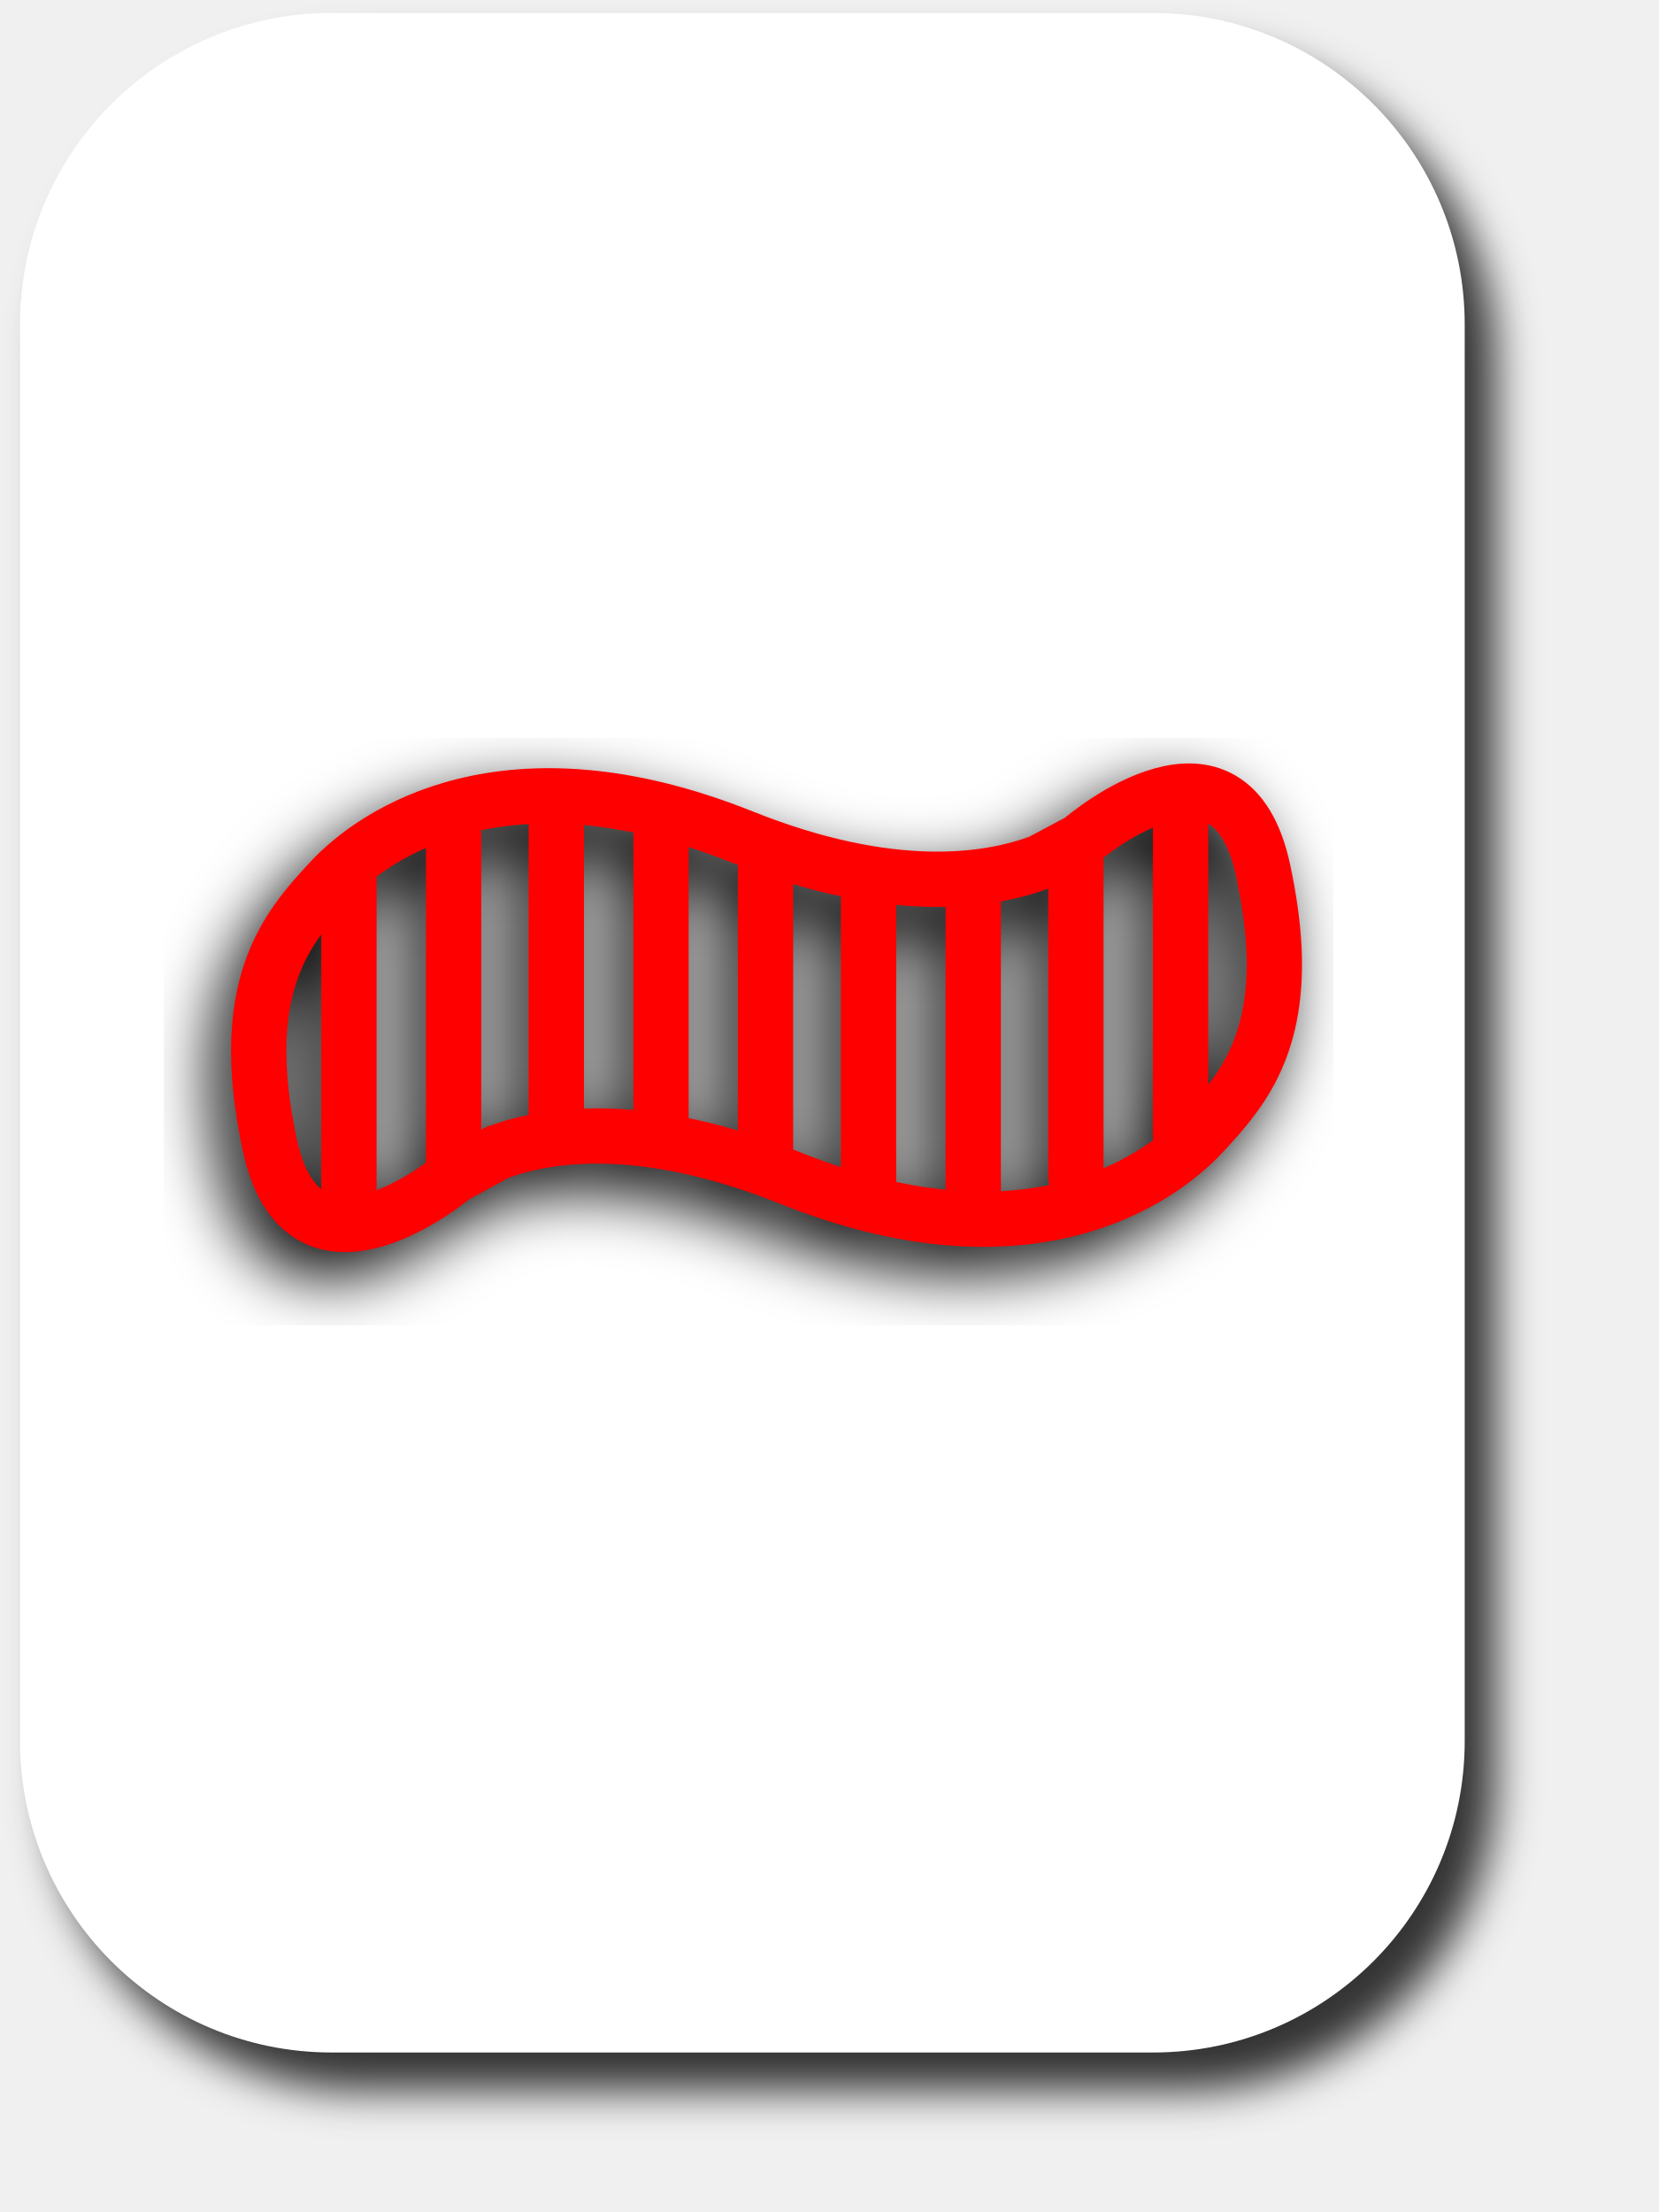
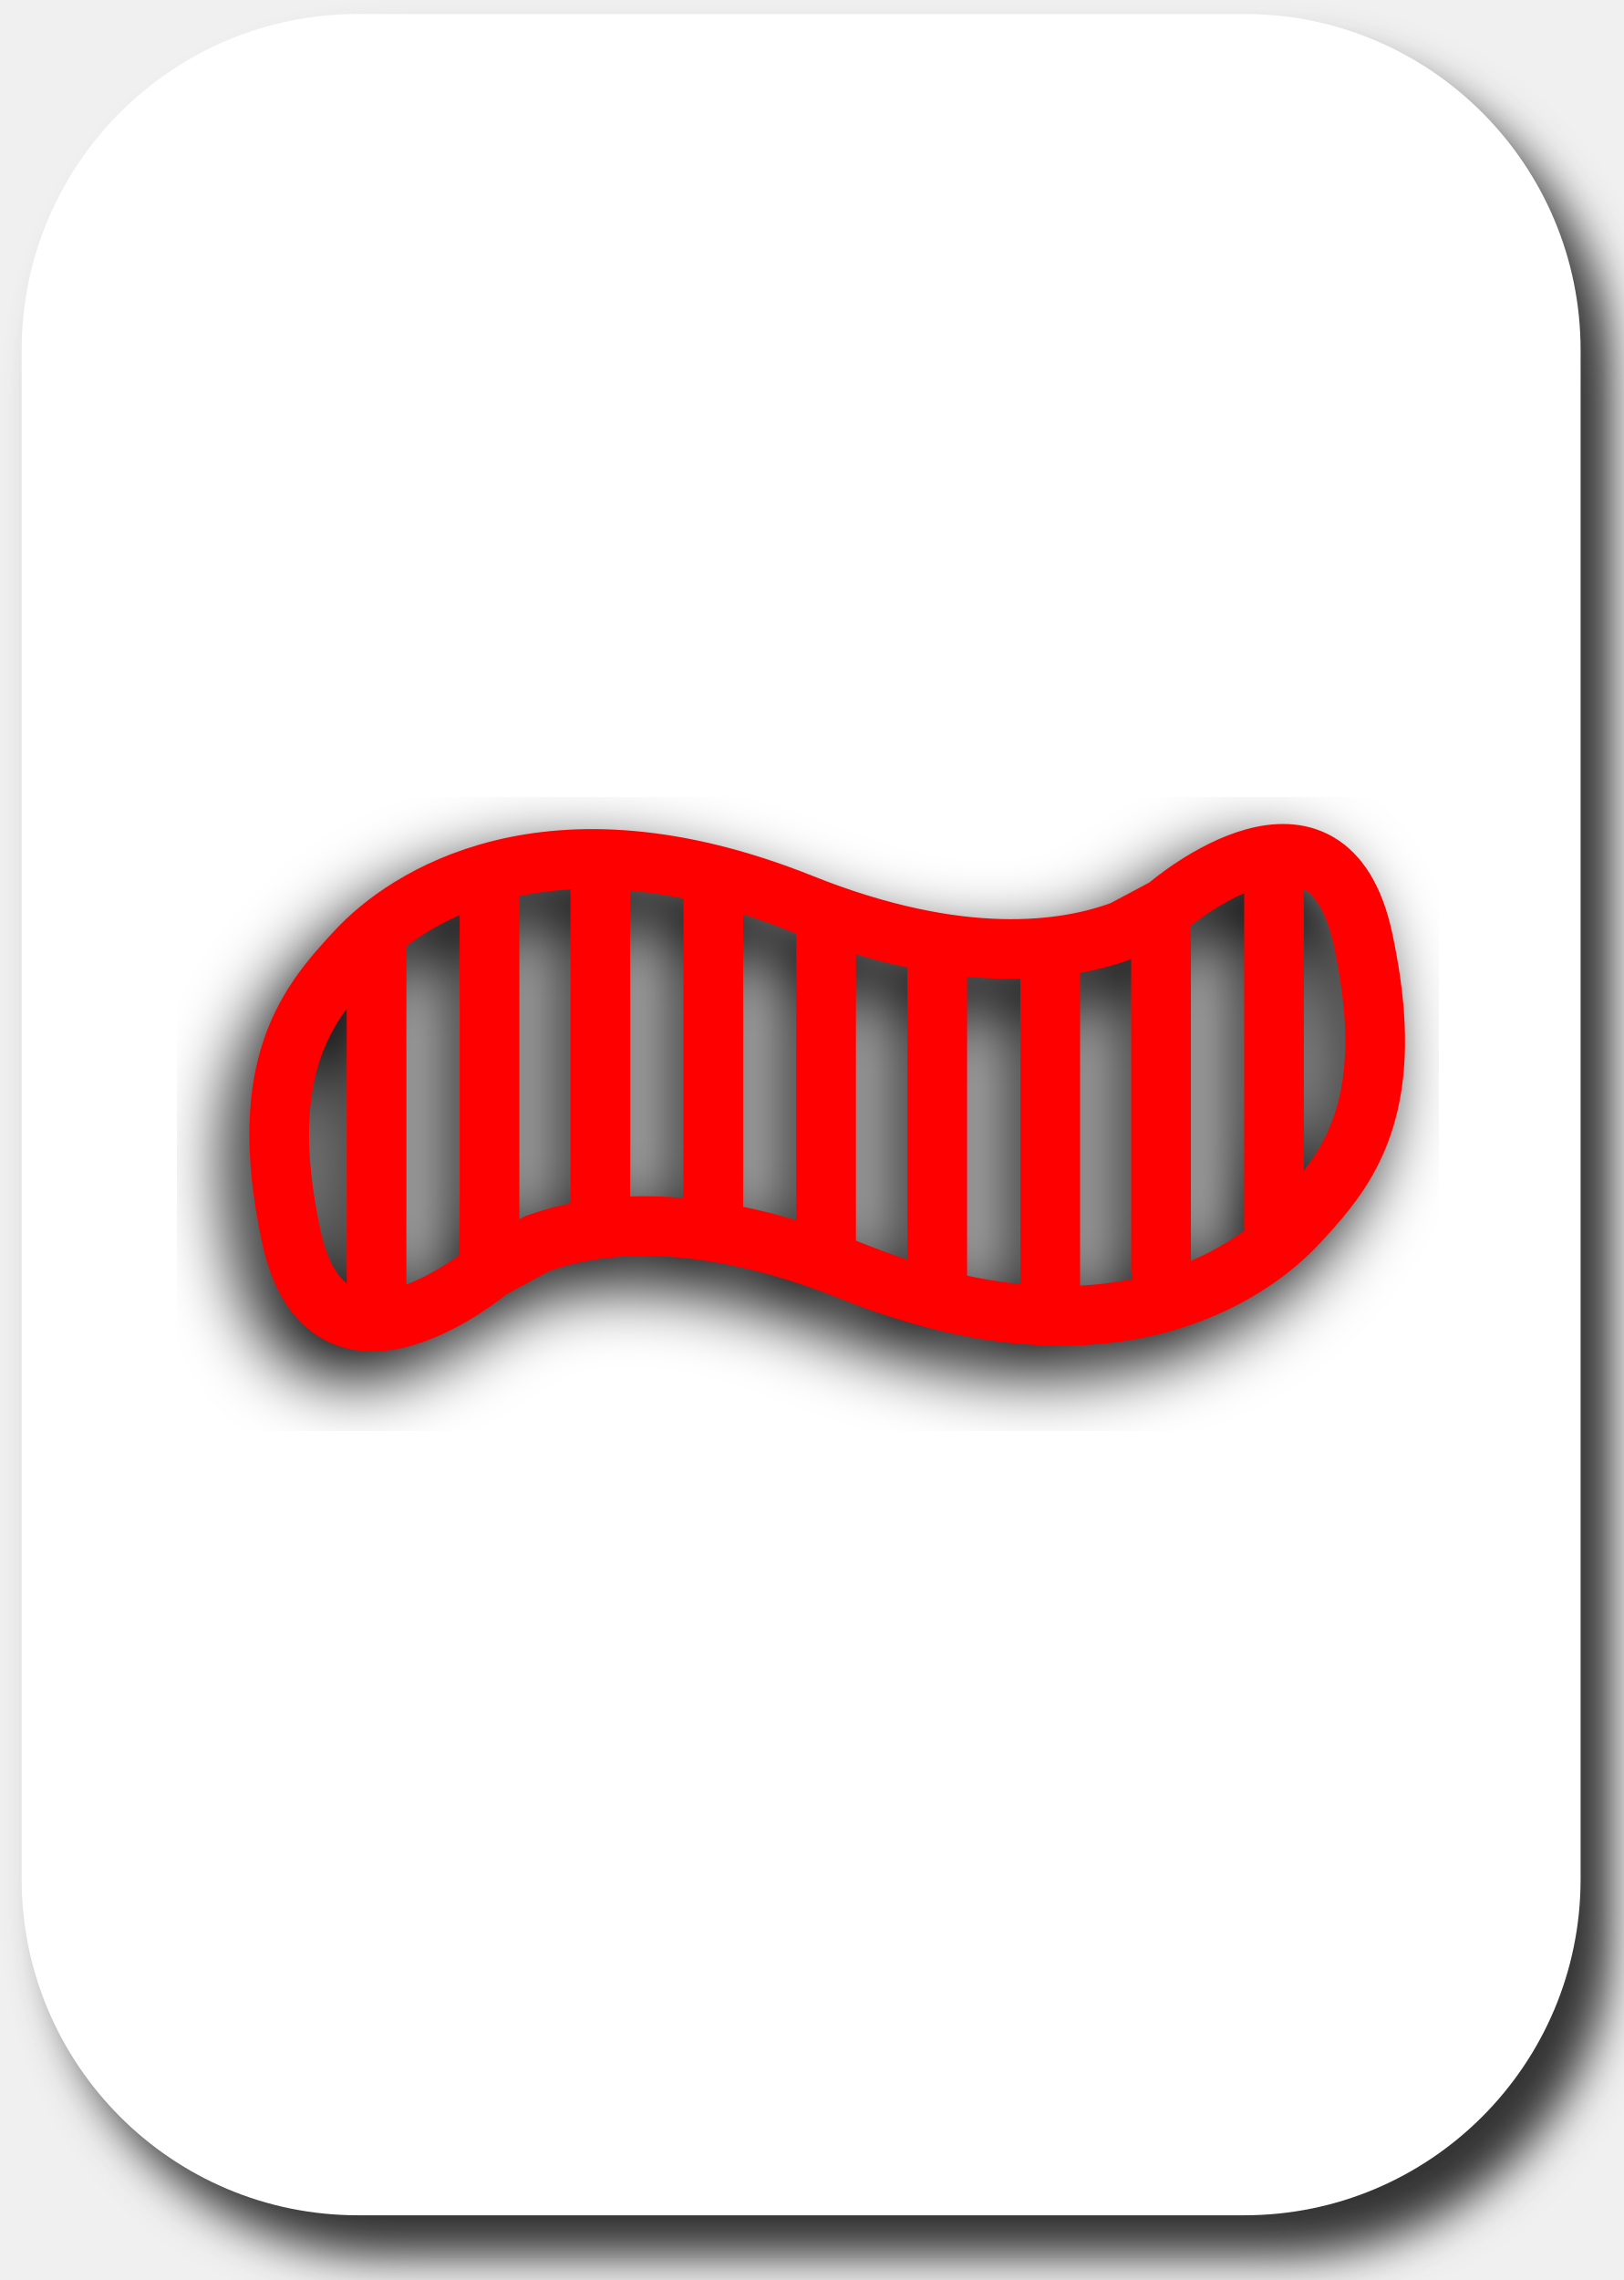
- <svg xmlns="http://www.w3.org/2000/svg" preserveAspectRatio="xMinYMin meet" viewBox="0 0 300 400" id="svg4113" version="1.1">
+ <svg xmlns="http://www.w3.org/2000/svg" preserveAspectRatio="xMinYMin meet" viewBox="0 0 272 382" id="svg4113" version="1.1">
  <defs id="defs4115">
    <filter color-interpolation-filters="sRGB" id="filter3630">
      <feGaussianBlur stdDeviation="4.303" id="feGaussianBlur3632" />
    </filter>
    <filter color-interpolation-filters="sRGB" id="filter3830-1" x="-0.075" width="1.151" y="-0.177" height="1.353">
      <feGaussianBlur stdDeviation="5.764" id="feGaussianBlur3832-5" />
    </filter>
  </defs>
  <g id="layer1" transform="translate(-627.5839,-598.6033)">
    <g id="g3637" transform="matrix(0.8964225,0,0,0.8964225,1256.654,325.2916)">
      <rect ry="62.857" y="315.219" x="-691.429" height="411.429" width="291.429" id="rect2826" style="fill:#333333;fill-opacity:1;stroke:none;filter:url(#filter3630)" />
      <rect ry="62.857" y="307.505" x="-697.714" height="411.429" width="291.429" id="rect2826-6" style="fill:#ffffff;fill-opacity:1;stroke:none" />
    </g>
    <g transform="translate(629.517,125.8065)" id="g3923-6-0" style="stroke:#000000;filter:url(#filter3830-1)">
      <path id="path2958-0-5-0" d="m 225.109,648.96 c -0.18,-4.201 -0.82,-8.974 -1.964,-14.354 -5.996,-28.181 -31.859,-6.381 -32.786,-5.59 l -0.151,0.151 -7.101,3.777 -0.302,0.151 c -9.482,3.514 -27.079,6.151 -53.788,-4.533 -42.735,-17.094 -66.551,-0.69 -74.487,7.857 -7.936,8.547 -17.135,19.051 -11.03,47.744 6.105,28.693 33.24,5.741 33.24,5.741 l 8.008,-4.382 0.453,-0.151 c 9.493,-3.342 26.516,-5.53 52.428,4.835 42.735,17.094 66.551,0.539 74.487,-8.008 6.448,-6.944 13.775,-15.036 12.994,-33.24 z" style="fill:none;stroke:#000000;stroke-width:10;stroke-miterlimit:4;stroke-opacity:1;stroke-dasharray:none" />
      <g transform="translate(-3.214286,0.7142857)" id="g3912-7-0" style="stroke:#000000">
        <path style="fill:none;stroke:#000000;stroke-width:10;stroke-linecap:round;stroke-linejoin:miter;stroke-miterlimit:4;stroke-opacity:1;stroke-dasharray:none" d="m 136.371,631.129 0,56.569" id="path3802-1-5" />
        <path style="fill:none;stroke:#000000;stroke-width:10;stroke-linecap:round;stroke-linejoin:miter;stroke-miterlimit:4;stroke-opacity:1;stroke-dasharray:none" d="m 155,636.221 0,56.569" id="path3802-6-3-3" />
        <path style="fill:none;stroke:#000000;stroke-width:10;stroke-linecap:round;stroke-linejoin:miter;stroke-miterlimit:4;stroke-opacity:1;stroke-dasharray:none" d="m 173.929,638.364 0,56.569" id="path3802-6-6-3-9" />
        <path style="fill:none;stroke:#000000;stroke-width:10;stroke-linecap:round;stroke-linejoin:miter;stroke-miterlimit:4;stroke-opacity:1;stroke-dasharray:none" d="m 192.5,629.373 0,59.907" id="path3802-6-5-3-5" />
        <path style="fill:none;stroke:#000000;stroke-width:10;stroke-linecap:round;stroke-linejoin:miter;stroke-miterlimit:4;stroke-opacity:1;stroke-dasharray:none" d="m 211.429,625.506 0,56.569" id="path3802-6-4-8-1" />
        <path style="fill:none;stroke:#000000;stroke-width:10;stroke-linecap:round;stroke-linejoin:miter;stroke-miterlimit:4;stroke-opacity:1;stroke-dasharray:none" d="m 117.471,680.942 0,-53.23" id="path3802-6-8-5-1" />
        <path style="fill:none;stroke:#000000;stroke-width:10;stroke-linecap:round;stroke-linejoin:miter;stroke-miterlimit:4;stroke-opacity:1;stroke-dasharray:none" d="m 98.542,678.504 0,-56.569" id="path3802-6-6-9-1-2" />
        <path style="fill:none;stroke:#000000;stroke-width:10;stroke-linecap:round;stroke-linejoin:miter;stroke-miterlimit:4;stroke-opacity:1;stroke-dasharray:none" d="m 79.971,687.494 0,-59.907" id="path3802-6-5-5-0-3" />
        <path style="fill:none;stroke:#000000;stroke-width:10;stroke-linecap:round;stroke-linejoin:miter;stroke-miterlimit:4;stroke-opacity:1;stroke-dasharray:none" d="m 61.042,691.361 0,-56.569" id="path3802-6-4-0-8-6" />
      </g>
    </g>
    <g id="g3923-7" transform="translate(632.8572,121.4286)" style="stroke:#ff0000;stroke-opacity:1">
      <path id="path2958-0-7" d="m 225.109,648.96 c -0.18,-4.201 -0.82,-8.974 -1.964,-14.354 -5.996,-28.181 -31.859,-6.381 -32.786,-5.59 l -0.151,0.151 -7.101,3.777 -0.302,0.151 c -9.482,3.514 -27.079,6.151 -53.788,-4.533 -42.735,-17.094 -66.551,-0.69 -74.487,7.857 -7.936,8.547 -17.135,19.051 -11.03,47.744 6.105,28.693 33.24,5.741 33.24,5.741 l 8.008,-4.382 0.453,-0.151 c 9.493,-3.342 26.516,-5.53 52.428,4.835 42.735,17.094 66.551,0.539 74.487,-8.008 6.448,-6.944 13.775,-15.036 12.994,-33.24 z" style="fill:none;stroke:#ff0000;stroke-width:10;stroke-miterlimit:4;stroke-opacity:1;stroke-dasharray:none" />
      <g transform="translate(-3.214286,0.7142857)" id="g3912-70" style="stroke:#ff0000;stroke-opacity:1">
        <path style="fill:none;stroke:#ff0000;stroke-width:10;stroke-linecap:round;stroke-linejoin:miter;stroke-miterlimit:4;stroke-opacity:1;stroke-dasharray:none" d="m 136.371,631.129 0,56.569" id="path3802-8" />
        <path style="fill:none;stroke:#ff0000;stroke-width:10;stroke-linecap:round;stroke-linejoin:miter;stroke-miterlimit:4;stroke-opacity:1;stroke-dasharray:none" d="m 155,636.221 0,56.569" id="path3802-6-9" />
        <path style="fill:none;stroke:#ff0000;stroke-width:10;stroke-linecap:round;stroke-linejoin:miter;stroke-miterlimit:4;stroke-opacity:1;stroke-dasharray:none" d="m 173.929,638.364 0,56.569" id="path3802-6-6-8" />
        <path style="fill:none;stroke:#ff0000;stroke-width:10;stroke-linecap:round;stroke-linejoin:miter;stroke-miterlimit:4;stroke-opacity:1;stroke-dasharray:none" d="m 192.5,629.373 0,59.907" id="path3802-6-5-0" />
        <path style="fill:none;stroke:#ff0000;stroke-width:10;stroke-linecap:round;stroke-linejoin:miter;stroke-miterlimit:4;stroke-opacity:1;stroke-dasharray:none" d="m 211.429,625.506 0,56.569" id="path3802-6-4-09" />
        <path style="fill:none;stroke:#ff0000;stroke-width:10;stroke-linecap:round;stroke-linejoin:miter;stroke-miterlimit:4;stroke-opacity:1;stroke-dasharray:none" d="m 117.471,680.942 0,-53.23" id="path3802-6-8-8" />
        <path style="fill:none;stroke:#ff0000;stroke-width:10;stroke-linecap:round;stroke-linejoin:miter;stroke-miterlimit:4;stroke-opacity:1;stroke-dasharray:none" d="m 98.542,678.504 0,-56.569" id="path3802-6-6-9-0" />
        <path style="fill:none;stroke:#ff0000;stroke-width:10;stroke-linecap:round;stroke-linejoin:miter;stroke-miterlimit:4;stroke-opacity:1;stroke-dasharray:none" d="m 79.971,687.494 0,-59.907" id="path3802-6-5-5-4" />
        <path style="fill:none;stroke:#ff0000;stroke-width:10;stroke-linecap:round;stroke-linejoin:miter;stroke-miterlimit:4;stroke-opacity:1;stroke-dasharray:none" d="m 61.042,691.361 0,-56.569" id="path3802-6-4-0-0" />
      </g>
    </g>
  </g>
</svg>
